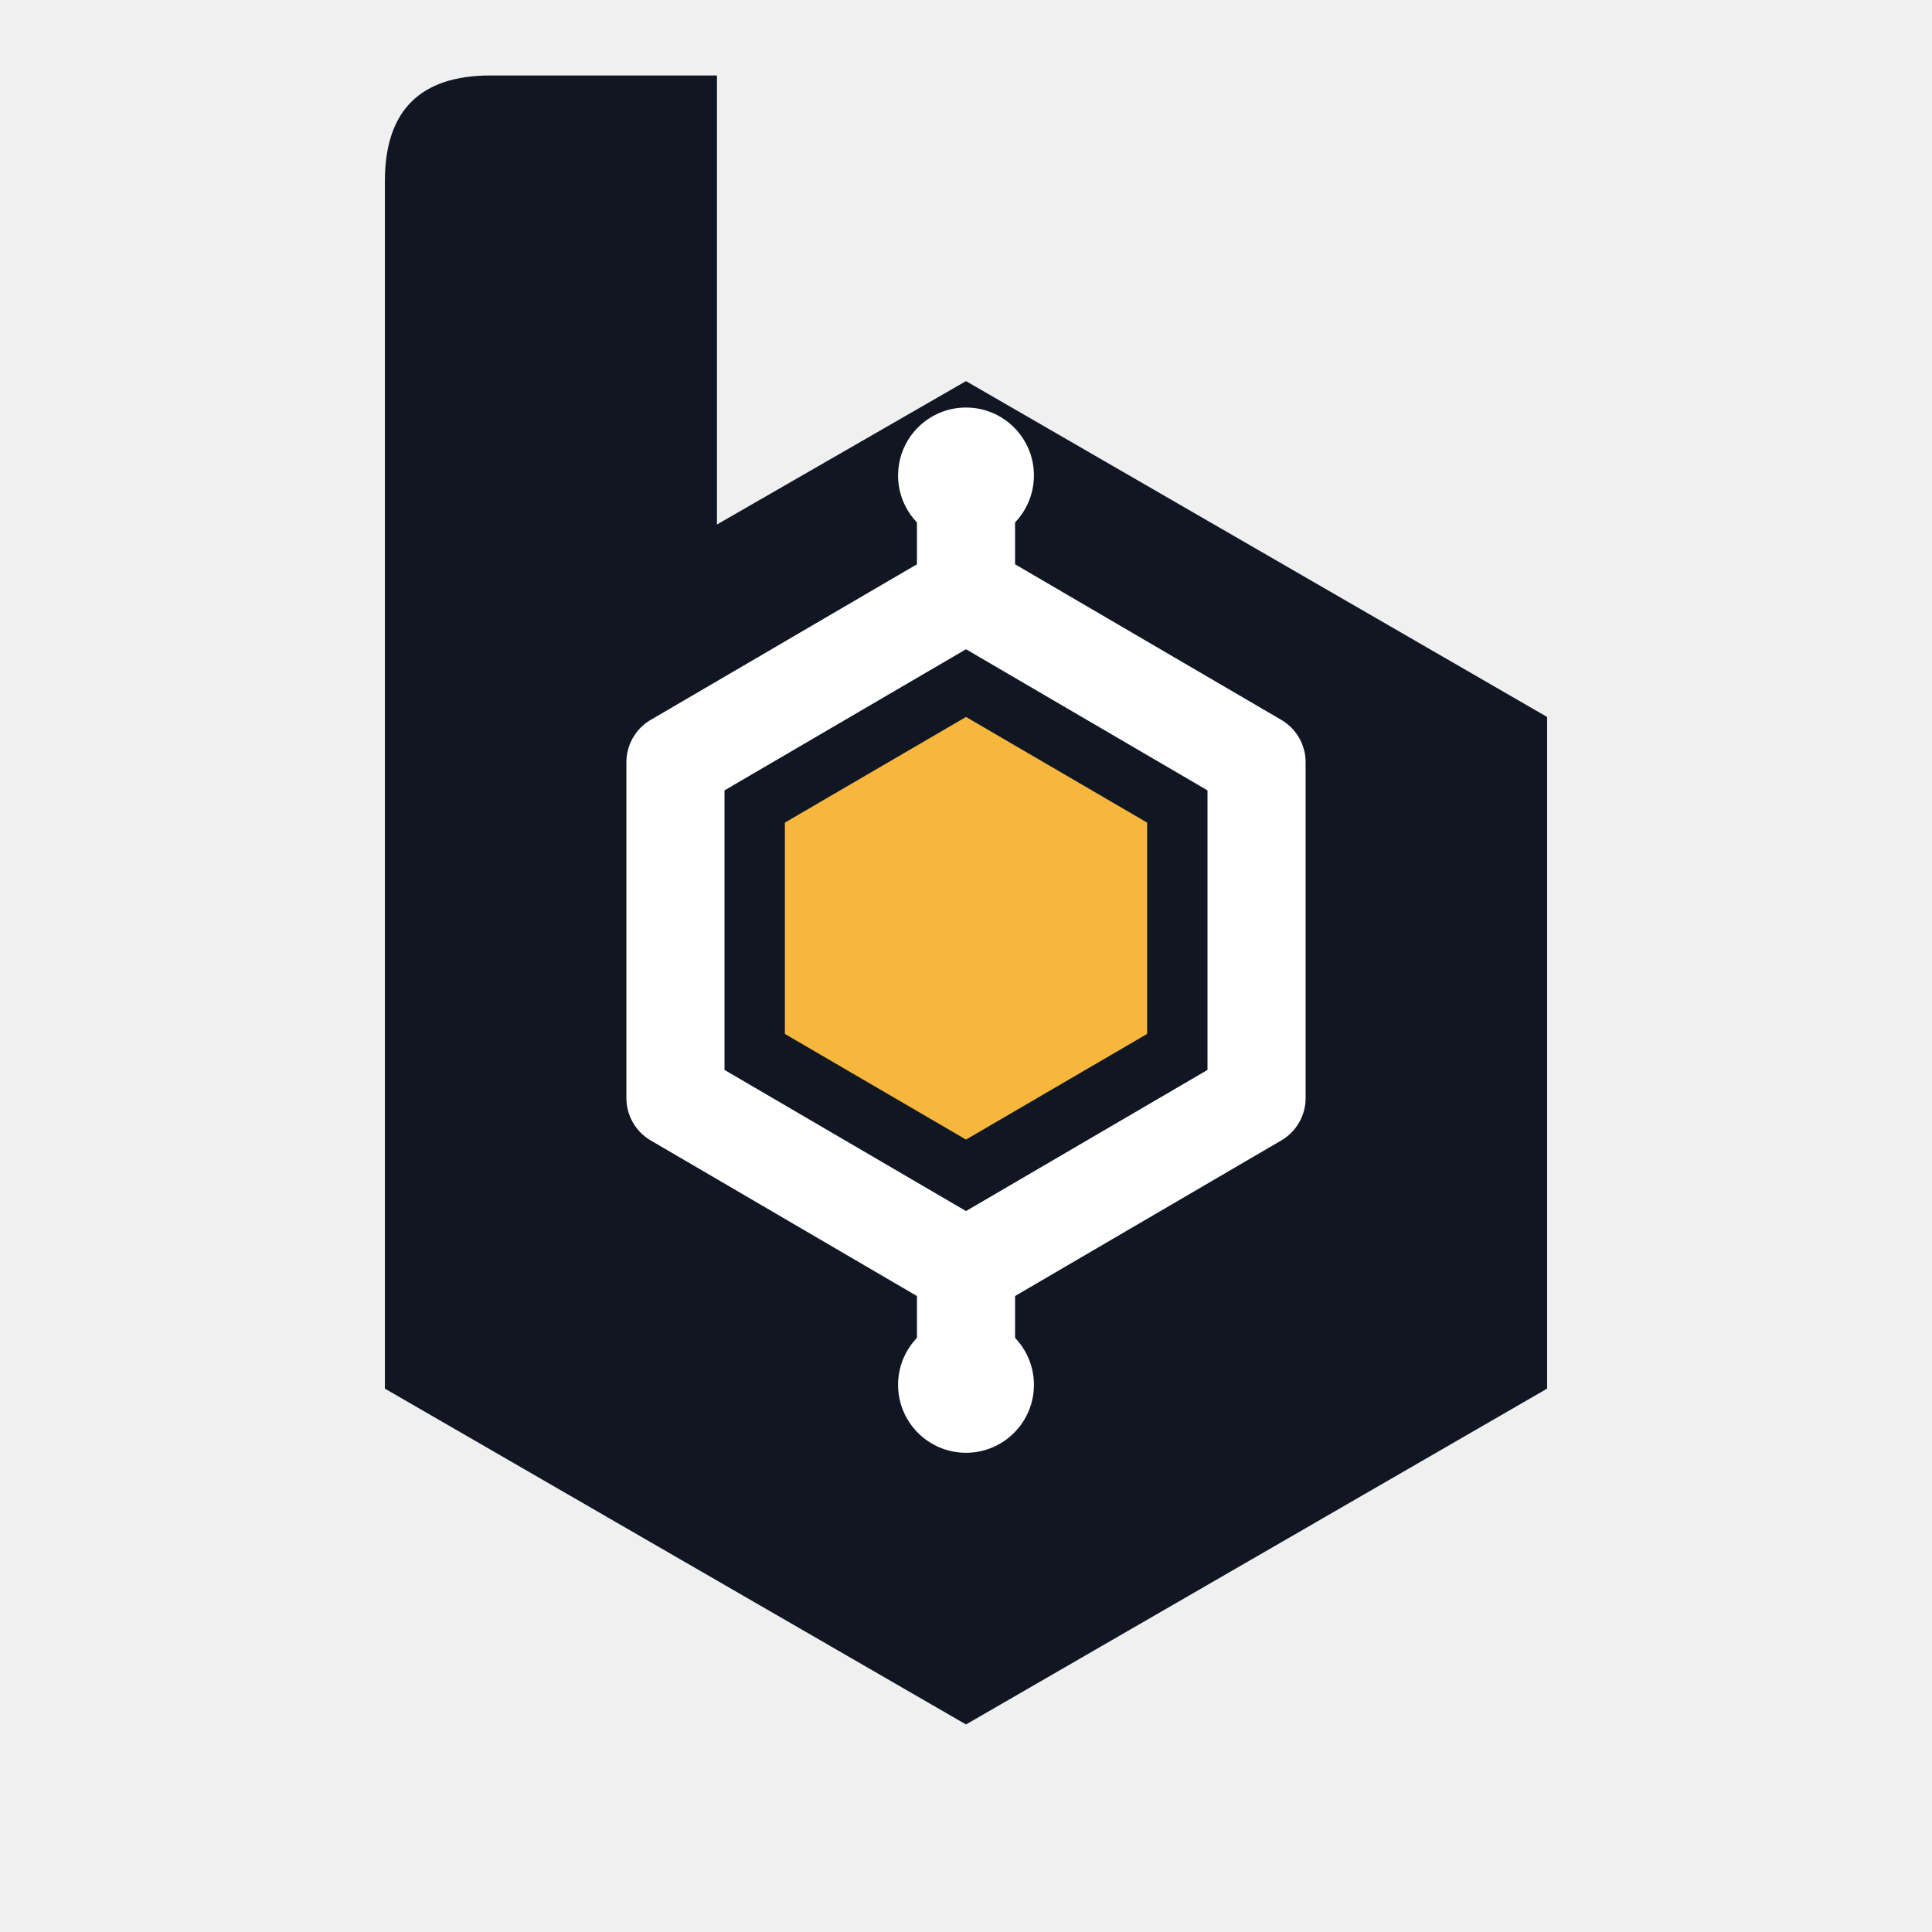
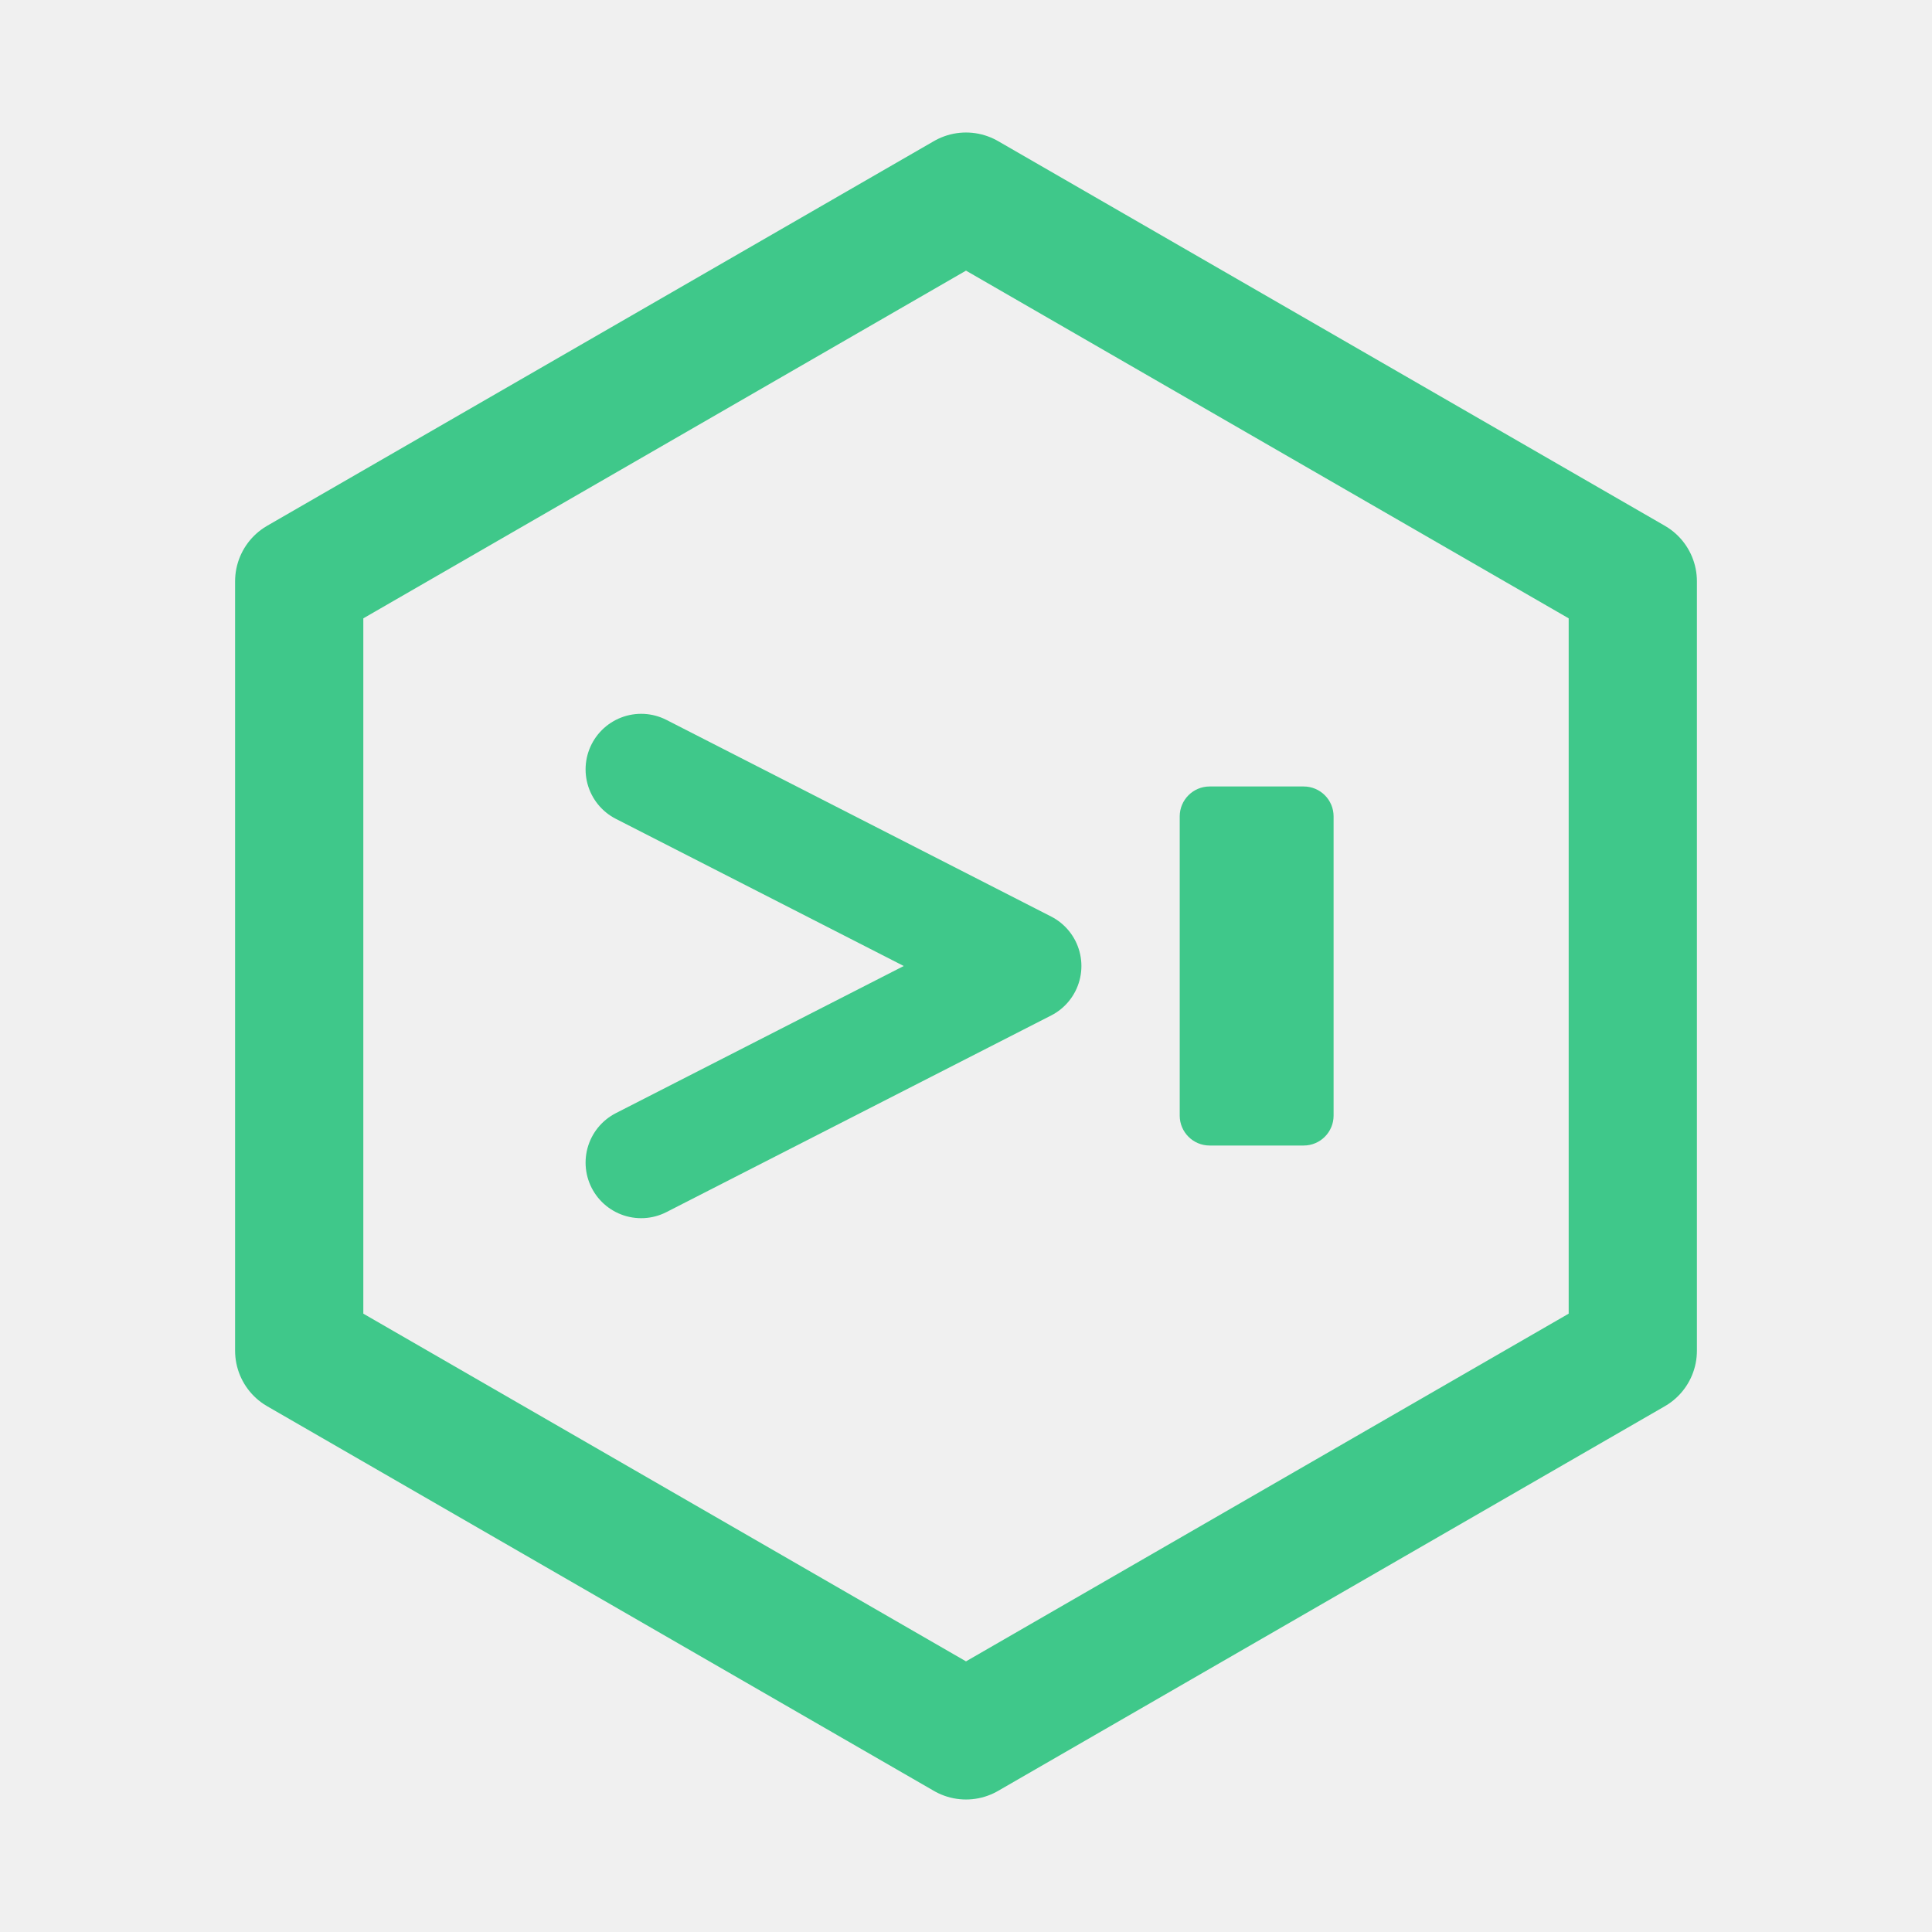
- <svg xmlns="http://www.w3.org/2000/svg" viewBox="0 0 512 512" role="img" aria-labelledby="title desc">
-   <path d="M102 48Q102 20 130 20H190V139L256 101L410 190V368L256 457L102 368Z" fill="#101722" />
-   <path d="M256 157L333 202V291L256 336L179 291V202ZM256 130V157M256 336V363" fill="none" stroke="#FFFFFF" stroke-width="26" stroke-linecap="round" stroke-linejoin="round" />
-   <circle cx="256" cy="126" r="18" fill="#FFFFFF" />
-   <circle cx="256" cy="367" r="18" fill="#FFFFFF" />
-   <path d="M256 190L304 218V274L256 302L208 274V218Z" fill="#F6B73C" />
+ <svg xmlns="http://www.w3.org/2000/svg" viewBox="30 30 452 452" width="512" height="512" role="img" aria-labelledby="t">
+   <path d="M256 76 L412 166 L412 346 L256 436 L100 346 L100 166 Z" fill="none" stroke="#3FC88A" stroke-width="30" stroke-linejoin="round" />
+   <path d="M180 210 L270 256 L180 302" fill="none" stroke="#3FC88A" stroke-width="26" stroke-linecap="round" stroke-linejoin="round" />
+   <rect x="306" y="214" width="36" height="84" rx="7" fill="#3FC88A" />
</svg>
